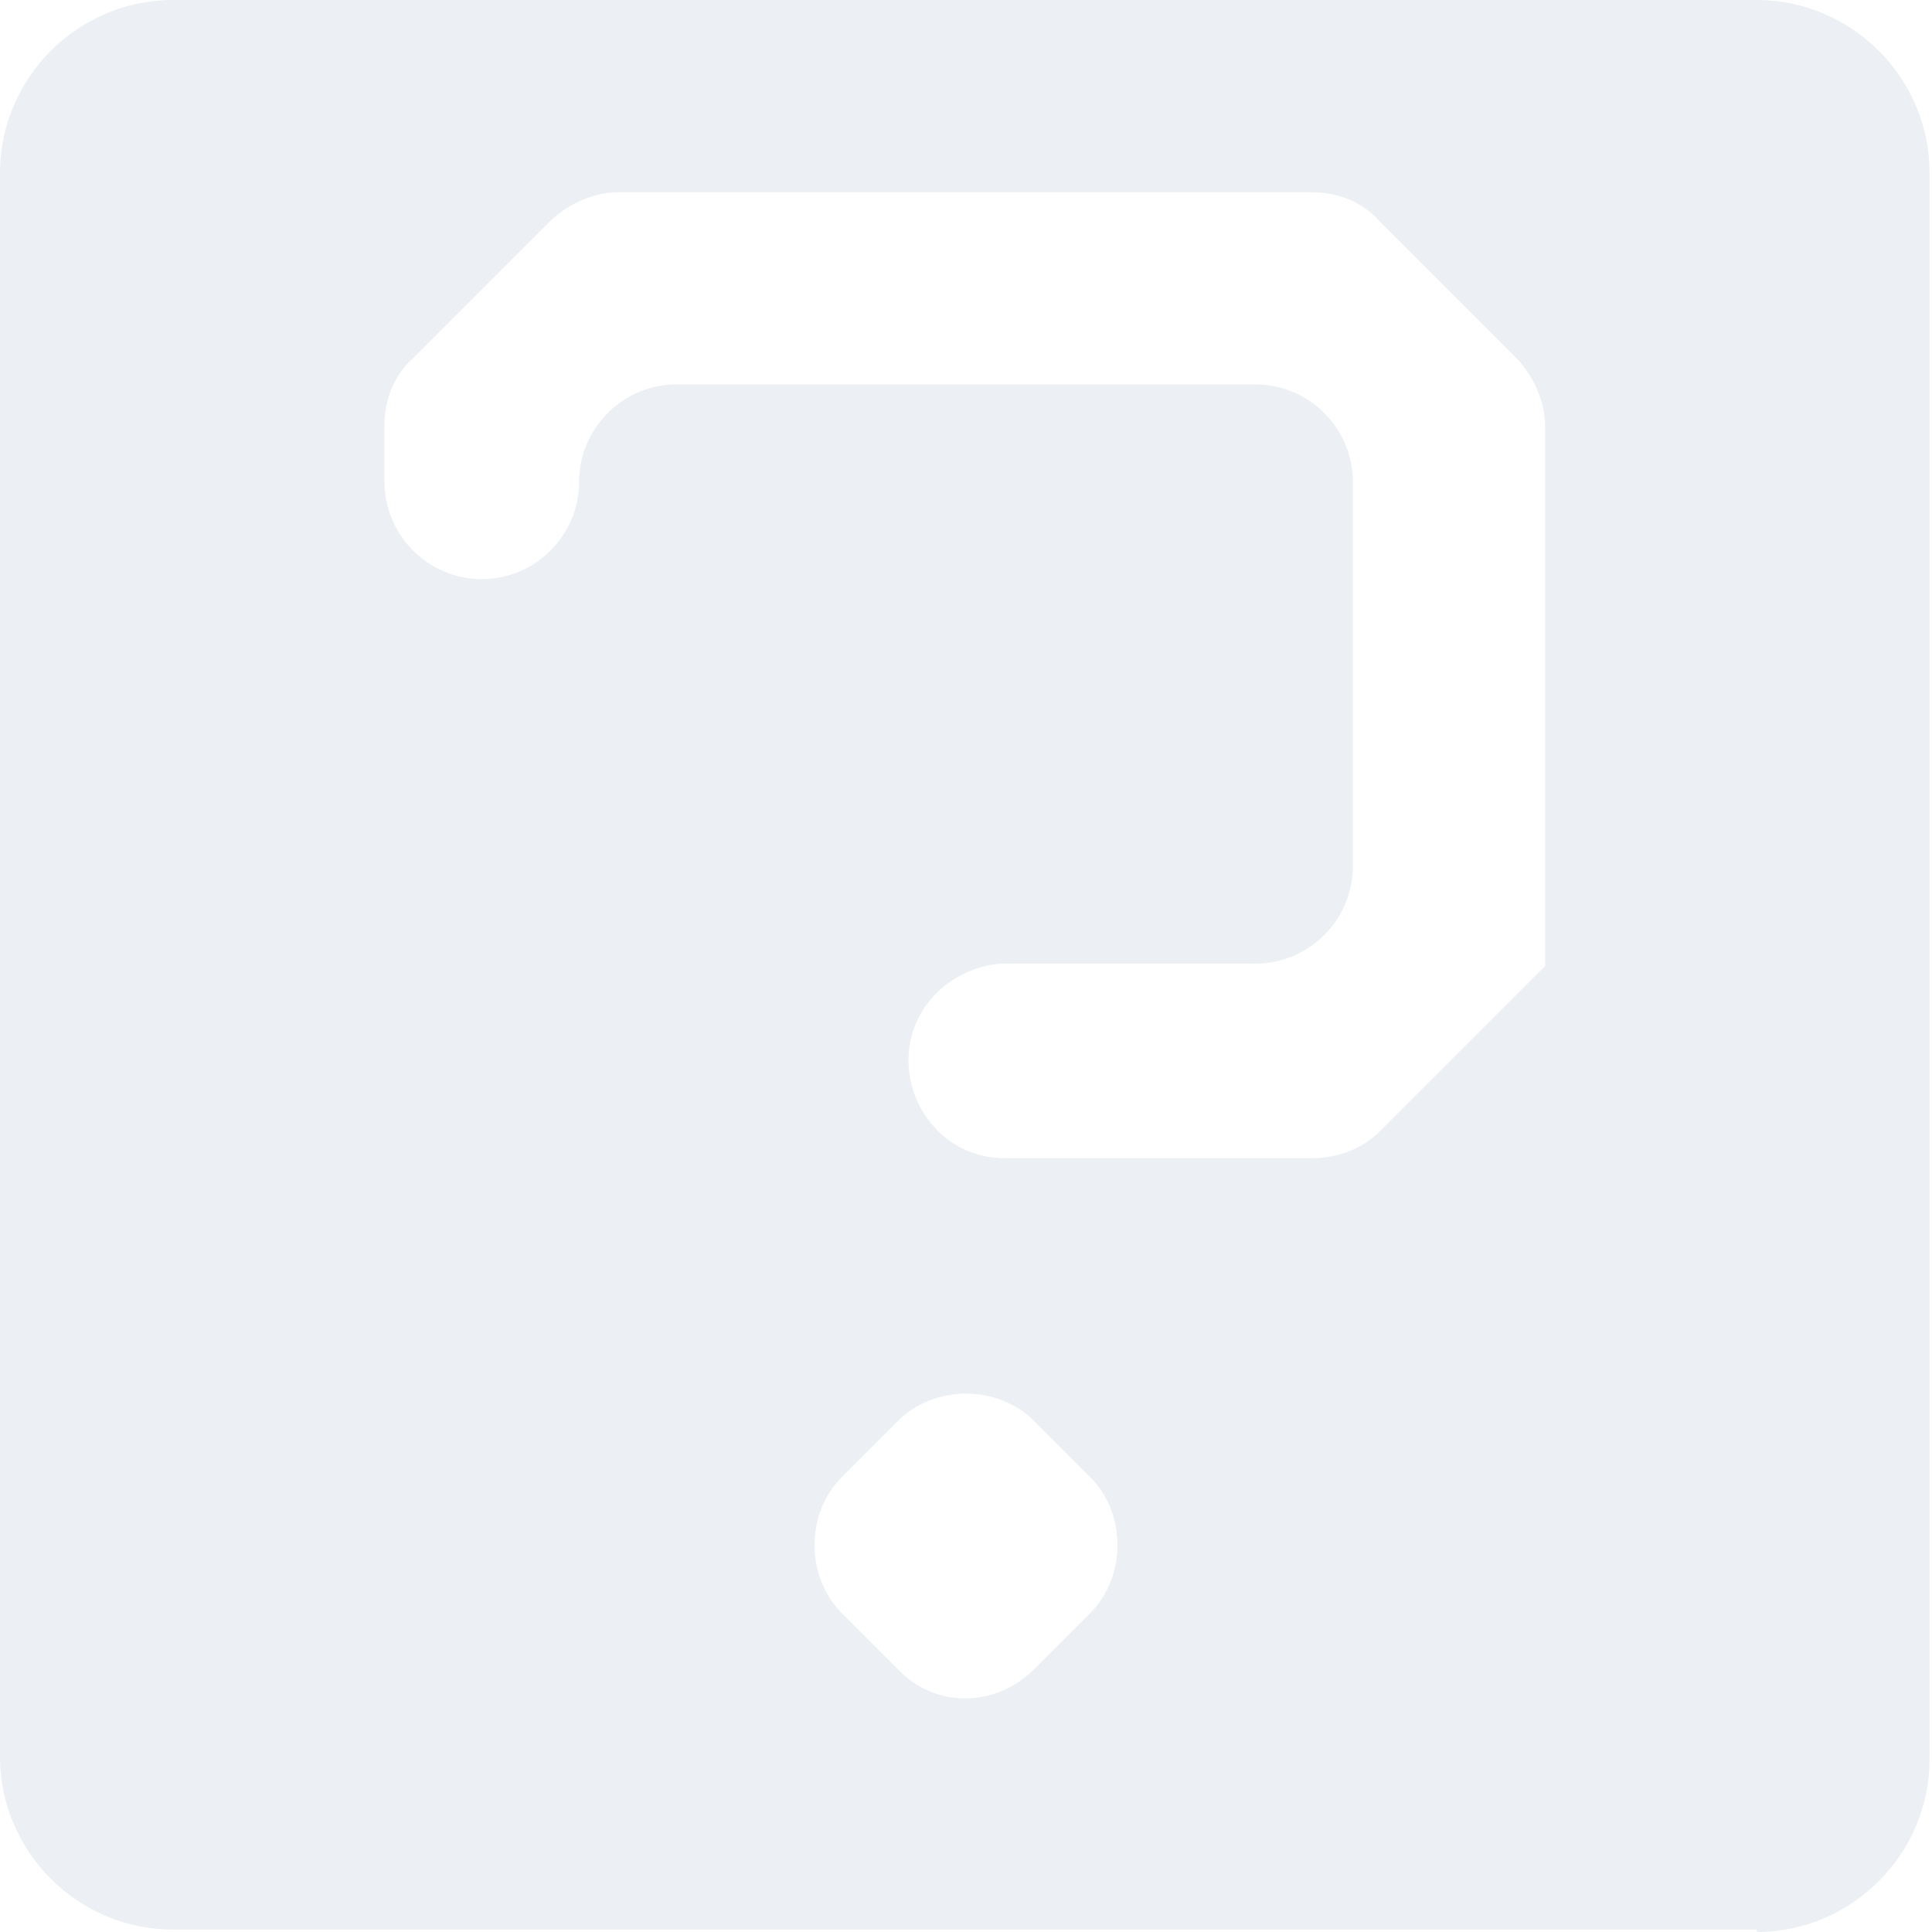
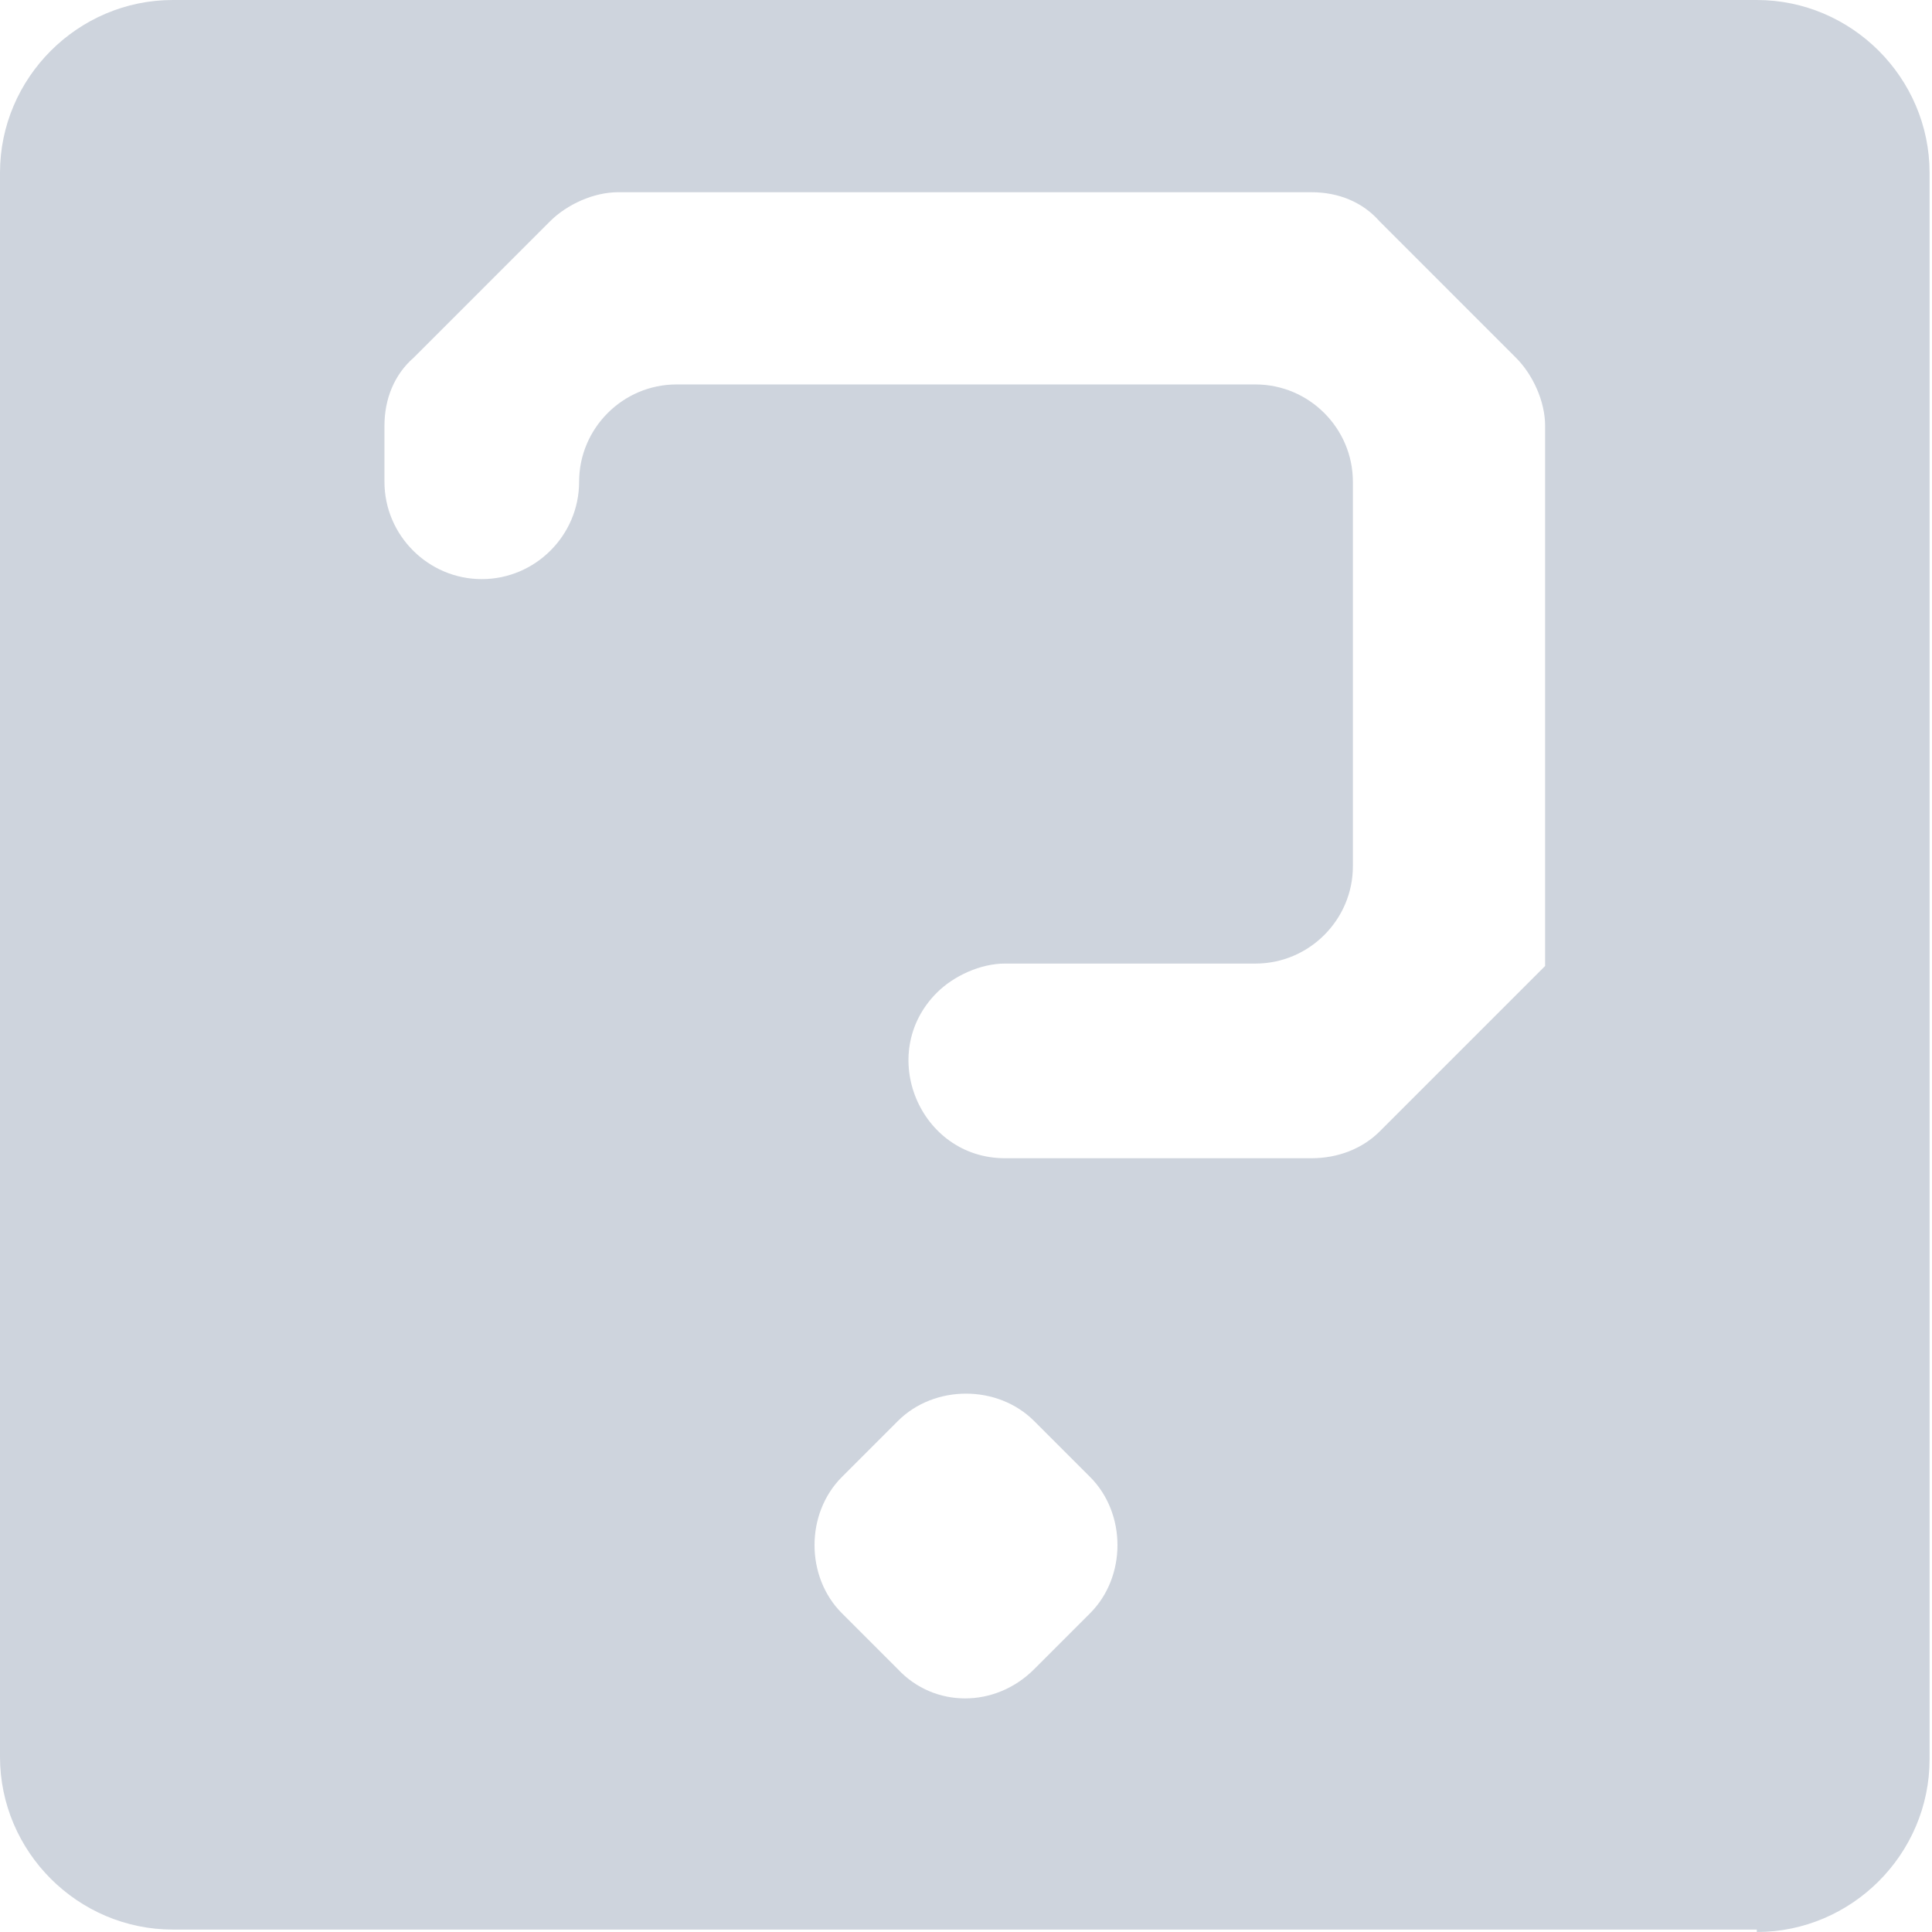
<svg xmlns="http://www.w3.org/2000/svg" version="1.1" id="Ebene_1" x="0px" y="0px" viewBox="0 0 79.4 79.4" enable-background="new 0 0 79.4 79.4" xml:space="preserve">
-   <path fill="#ECEFF4" d="M72.2,79.4c3.9,0,7.1-3.2,7.1-7.1V7.1c0-3.9-3.2-7.1-7.1-7.1H7.1C3.2,0,0,3.2,0,7.1v65.1  c0,3.9,3.2,7.1,7.1,7.1H72.2z M36.9,68.6l-2.3-2.3c-1.5-1.5-1.5-4.1,0-5.6l2.3-2.3c1.5-1.5,4.1-1.5,5.6,0l2.3,2.3  c1.5,1.5,1.5,4.1,0,5.6l-2.3,2.3C40.9,70.2,38.4,70.2,36.9,68.6z M53.9,47.6H41.3c-3.5,0-5.3-4.3-2.8-6.8l0,0  c0.7-0.7,1.8-1.2,2.8-1.2h10.3c2.2,0,4-1.8,4-4V19.8c0-2.2-1.8-4-4-4H27.8c-2.2,0-4,1.8-4,4v0c0,2.2-1.8,4-4,4h0c-2.2,0-4-1.8-4-4  v-2.3c0-1.1,0.4-2.1,1.2-2.8l5.6-5.6c0.7-0.7,1.8-1.2,2.8-1.2h28.5c1.1,0,2.1,0.4,2.8,1.2l5.6,5.6c0.7,0.7,1.2,1.8,1.2,2.8v22.2h0  l-6.8,6.8C56,47.2,55,47.6,53.9,47.6z" />
+   <defs id="defs7" />
+   <path fill="#ECEFF4" d="M72.2,79.4c3.9,0,7.1-3.2,7.1-7.1V7.1c0-3.9-3.2-7.1-7.1-7.1H7.1C3.2,0,0,3.2,0,7.1v65.1  c0,3.9,3.2,7.1,7.1,7.1H72.2z M36.9,68.6l-2.3-2.3c-1.5-1.5-1.5-4.1,0-5.6l2.3-2.3c1.5-1.5,4.1-1.5,5.6,0l2.3,2.3  c1.5,1.5,1.5,4.1,0,5.6l-2.3,2.3C40.9,70.2,38.4,70.2,36.9,68.6z M53.9,47.6H41.3c-3.5,0-5.3-4.3-2.8-6.8l0,0  c0.7-0.7,1.8-1.2,2.8-1.2h10.3c2.2,0,4-1.8,4-4V19.8c0-2.2-1.8-4-4-4H27.8c-2.2,0-4,1.8-4,4v0c0,2.2-1.8,4-4,4h0c-2.2,0-4-1.8-4-4  v-2.3c0-1.1,0.4-2.1,1.2-2.8l5.6-5.6c0.7-0.7,1.8-1.2,2.8-1.2h28.5c1.1,0,2.1,0.4,2.8,1.2l5.6,5.6c0.7,0.7,1.2,1.8,1.2,2.8v22.2h0  l-6.8,6.8C56,47.2,55,47.6,53.9,47.6z" id="path3" style="fill:#8392a9;fill-opacity:0.392" />
</svg>
